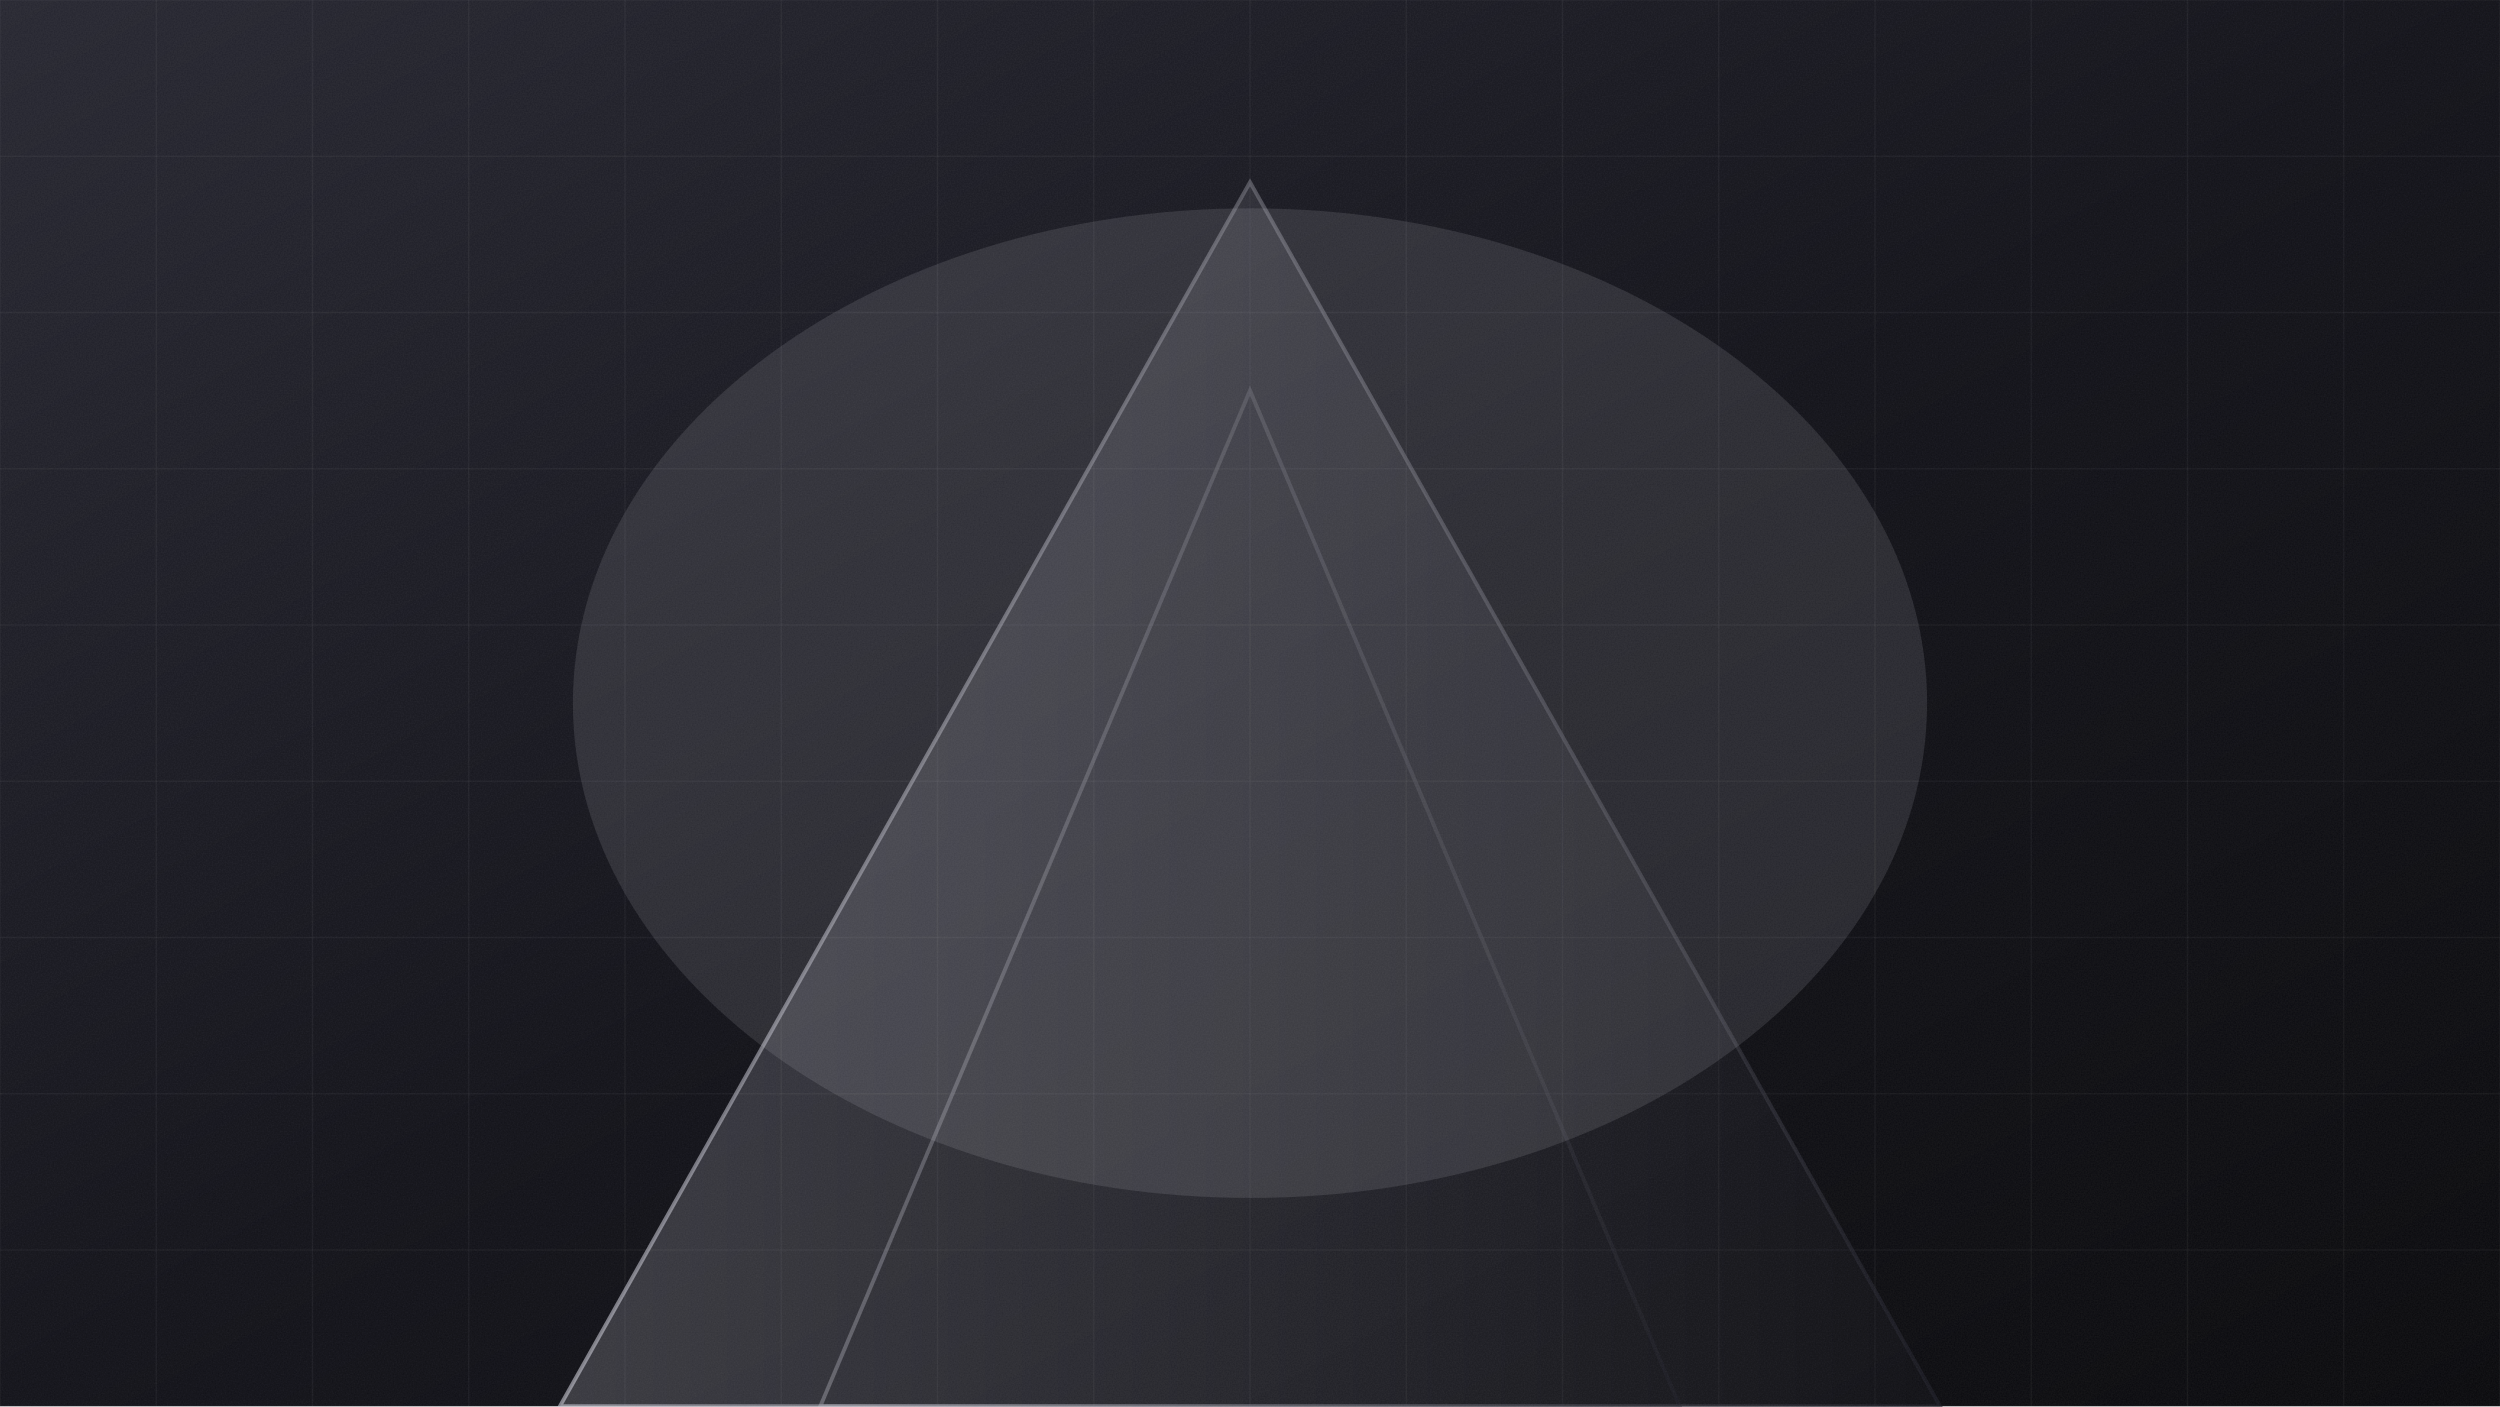
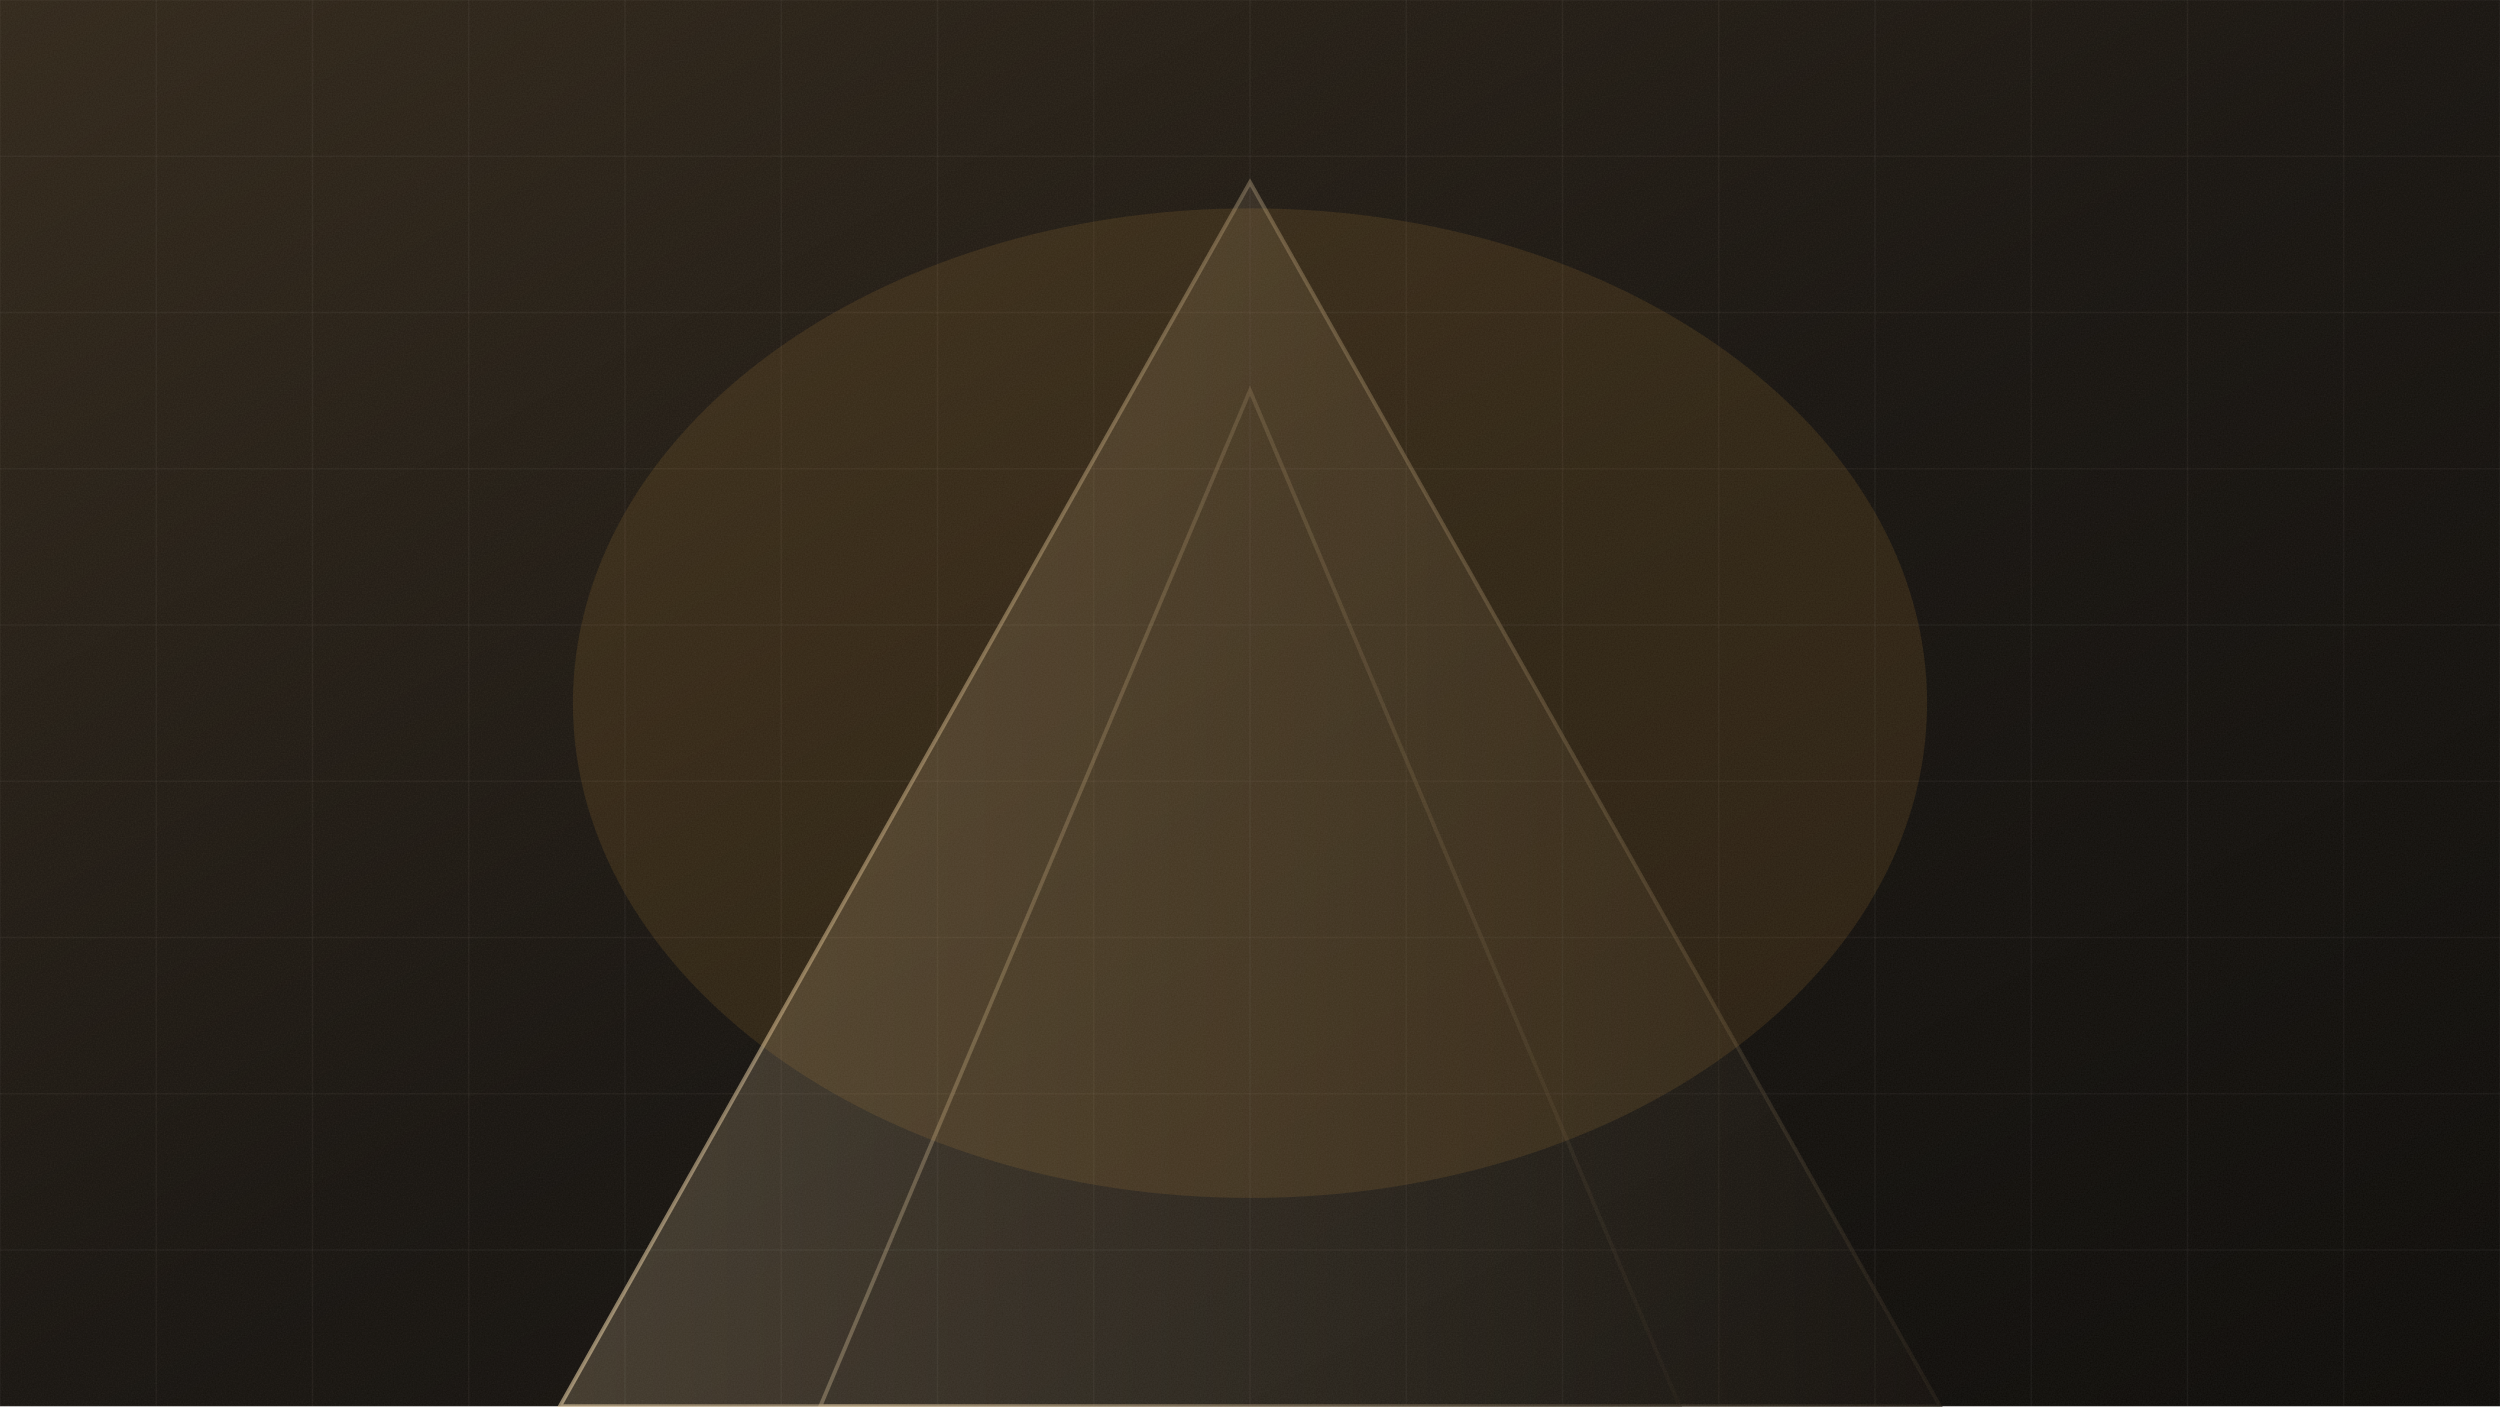
<svg xmlns="http://www.w3.org/2000/svg" width="1920" height="1080" viewBox="0 0 1920 1080">
  <defs>
    <linearGradient id="f0" x1="0" y1="0" x2="1" y2="1">
-       <stop offset="0" stop-color="#262630" />
-       <stop offset="0.5" stop-color="#111118" />
-       <stop offset="1" stop-color="#08080b" />
+       <stop offset="0" stop-color="#302619" />
+       <stop offset="0.5" stop-color="#17130e" />
+       <stop offset="1" stop-color="#0c0a07" />
    </linearGradient>
    <linearGradient id="f1" x1="0" y1="0" x2="1" y2="0">
-       <stop offset="0" stop-color="#c9c9d4" />
-       <stop offset="1" stop-color="#1d1d26" />
+       <stop offset="0" stop-color="#e2c99f" />
+       <stop offset="1" stop-color="#241d14" />
    </linearGradient>
    <filter id="fn" x="0" y="0" width="100%" height="100%">
      <feTurbulence type="fractalNoise" baseFrequency="0.9" numOctaves="2" stitchTiles="stitch" result="t" />
      <feColorMatrix in="t" type="matrix" values="0 0 0 0 1 0 0 0 0 1 0 0 0 0 1 0 0 0 0.06 0" />
    </filter>
  </defs>
  <rect width="1920" height="1080" fill="url(#f0)" />
-   <g stroke="#ffffff" stroke-opacity="0.045" stroke-width="1">
+   <g stroke="#f4efe4" stroke-opacity="0.045" stroke-width="1">
    <line x1="0" y1="0" x2="0" y2="1080" />
    <line x1="120" y1="0" x2="120" y2="1080" />
    <line x1="240" y1="0" x2="240" y2="1080" />
    <line x1="360" y1="0" x2="360" y2="1080" />
    <line x1="480" y1="0" x2="480" y2="1080" />
    <line x1="600" y1="0" x2="600" y2="1080" />
    <line x1="720" y1="0" x2="720" y2="1080" />
    <line x1="840" y1="0" x2="840" y2="1080" />
    <line x1="960" y1="0" x2="960" y2="1080" />
    <line x1="1080" y1="0" x2="1080" y2="1080" />
    <line x1="1200" y1="0" x2="1200" y2="1080" />
    <line x1="1320" y1="0" x2="1320" y2="1080" />
    <line x1="1440" y1="0" x2="1440" y2="1080" />
    <line x1="1560" y1="0" x2="1560" y2="1080" />
    <line x1="1680" y1="0" x2="1680" y2="1080" />
    <line x1="1800" y1="0" x2="1800" y2="1080" />
    <line x1="1920" y1="0" x2="1920" y2="1080" />
    <line x1="0" y1="0" x2="1920" y2="0" />
    <line x1="0" y1="120" x2="1920" y2="120" />
    <line x1="0" y1="240" x2="1920" y2="240" />
    <line x1="0" y1="360" x2="1920" y2="360" />
    <line x1="0" y1="480" x2="1920" y2="480" />
    <line x1="0" y1="600" x2="1920" y2="600" />
    <line x1="0" y1="720" x2="1920" y2="720" />
    <line x1="0" y1="840" x2="1920" y2="840" />
    <line x1="0" y1="960" x2="1920" y2="960" />
    <line x1="0" y1="1080" x2="1920" y2="1080" />
  </g>
  <g fill="none" stroke="url(#f1)" stroke-opacity="0.60" stroke-width="3">
    <path d="M960 140 L1490 1080 H430 Z" />
    <path d="M960 300 L1290 1080 H630 Z" stroke-opacity="0.35" />
  </g>
  <g fill="url(#f1)" fill-opacity="0.22">
    <path d="M960 140 L1490 1080 H430 Z" />
  </g>
-   <ellipse cx="960" cy="540" rx="520" ry="380" fill="#e2e2ea" fill-opacity="0.12" />
+   <ellipse cx="960" cy="540" rx="520" ry="380" fill="#e8a33d" fill-opacity="0.12" />
  <rect width="1920" height="1080" filter="url(#fn)" />
</svg>
